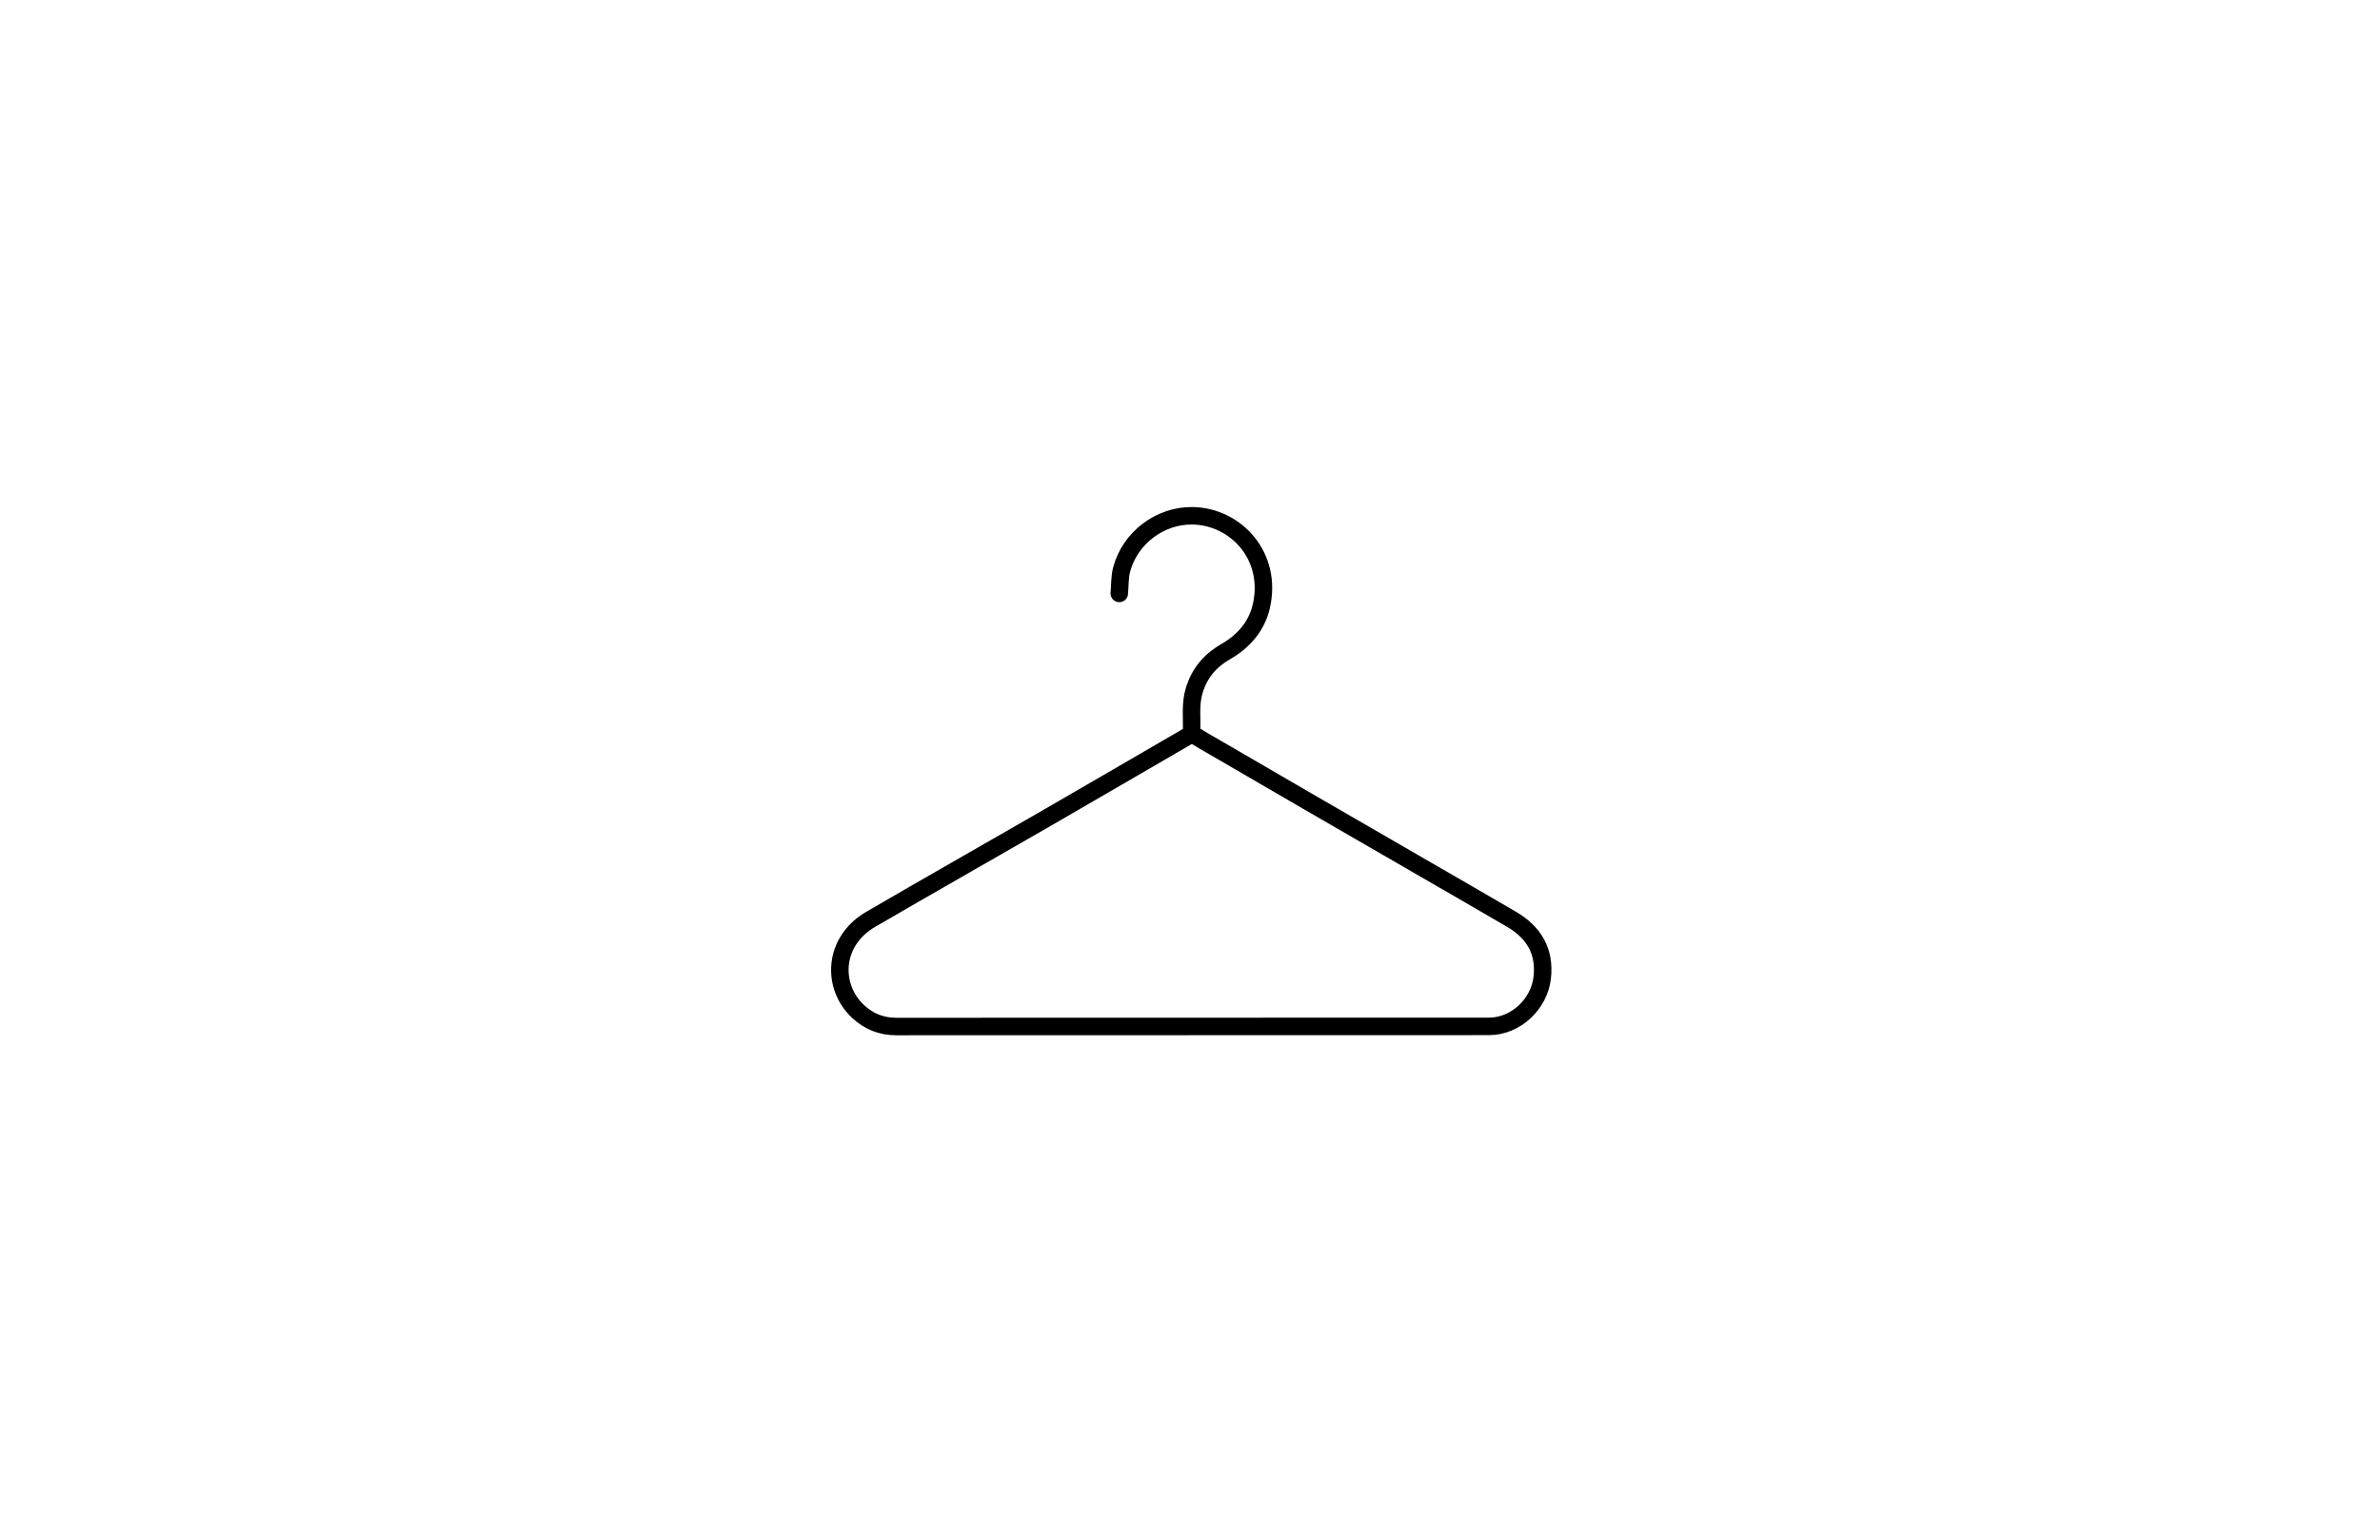
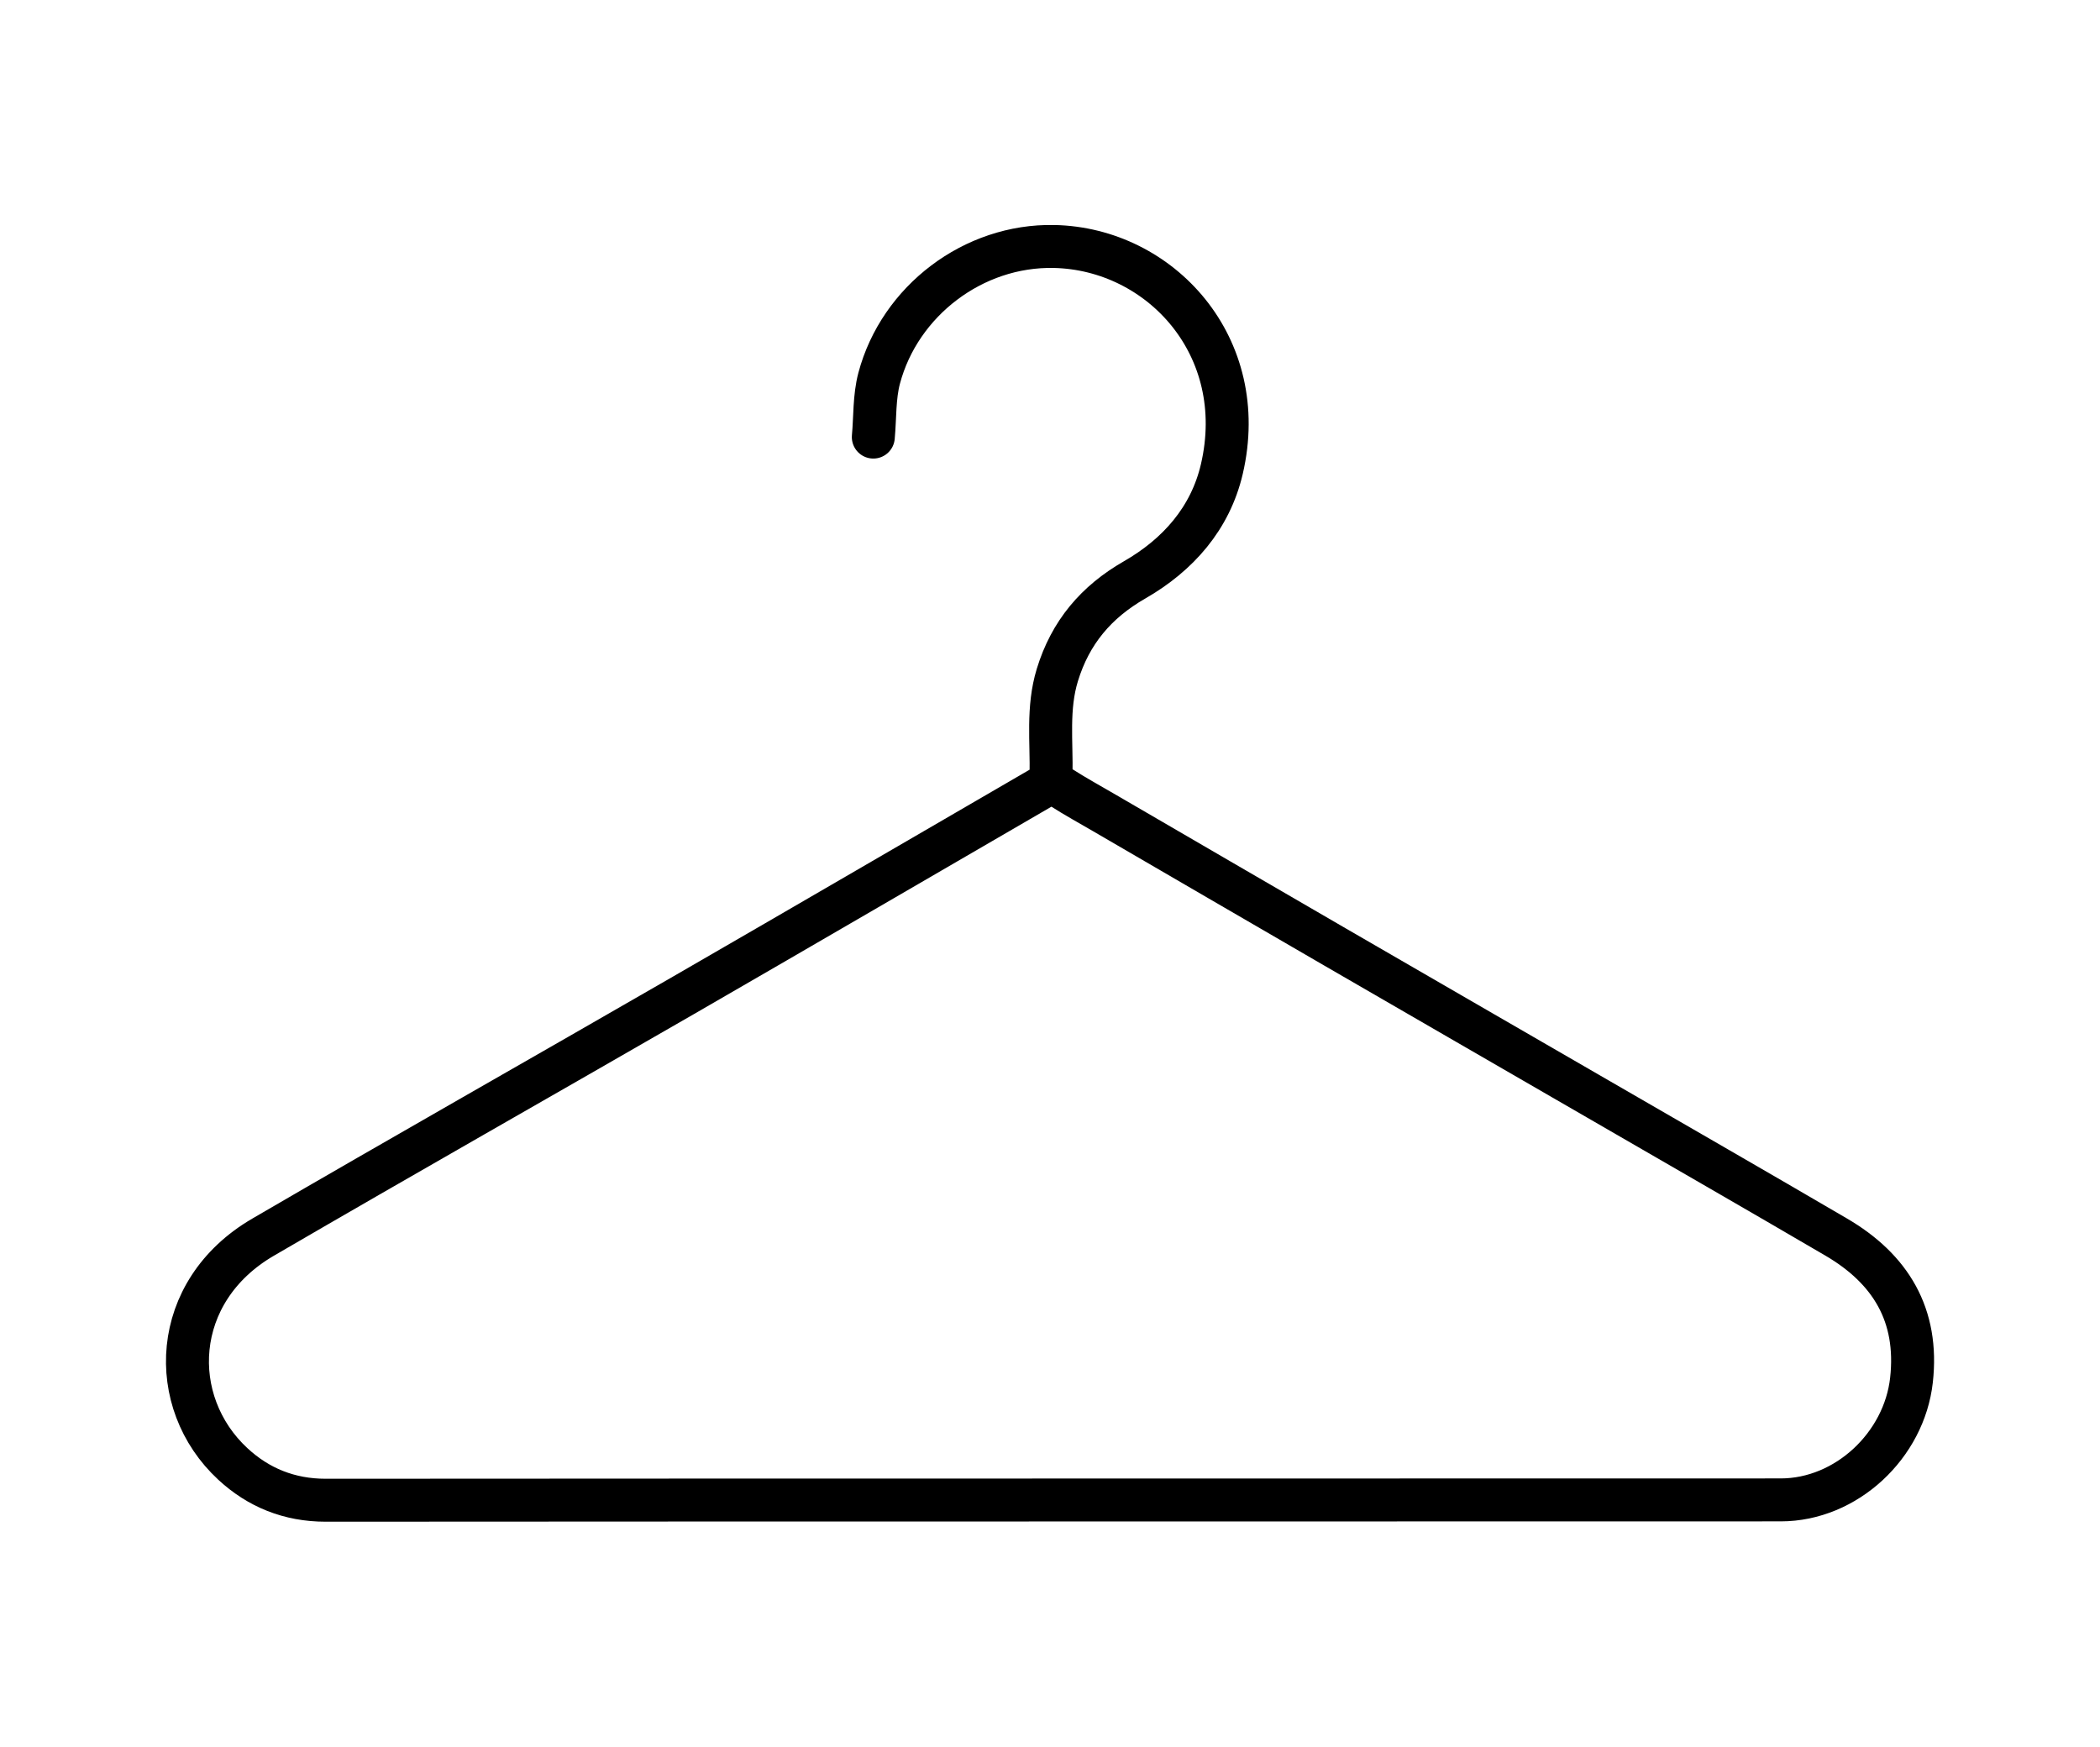
- <svg xmlns="http://www.w3.org/2000/svg" id="Layer_1" data-name="Layer 1" version="1.1" viewBox="0 0 1224 792">
+ <svg xmlns="http://www.w3.org/2000/svg" id="Layer_1" data-name="Layer 1" version="1.1" viewBox="0 0 440 366">
  <defs>
    <style>
      .cls-1 {
        fill: none;
        stroke: #000;
        stroke-linecap: round;
        stroke-linejoin: round;
        stroke-width: 9px;
      }
    </style>
  </defs>
-   <path class="cls-1" d="M612.75,377.62c-25.63,14.87-51.22,29.8-76.88,44.61-29.34,16.93-58.82,33.63-88.09,50.68-19.49,11.35-20.29,34.61-6.35,47.52,5.36,4.97,11.84,7.61,19.45,7.61,101.62-.07,203.25-.03,304.87-.07,13.76,0,25.88-11.43,27.4-25.1,1.52-13.62-4.36-23.3-15.78-29.98-16.58-9.7-33.24-19.27-49.86-28.89-18.37-10.63-36.76-21.24-55.12-31.88-16.14-9.35-32.25-18.74-48.38-28.12-3-1.75-6.05-3.42-8.97-5.29-.93-.59-2.19-1.72-2.17-2.58.15-7.02-.81-14.06,1.32-21.02,2.73-8.92,8.13-15.3,16.16-19.91,9.13-5.24,15.89-12.9,18.3-23.22,6-25.69-12.86-46.19-35.14-46.66-16.91-.36-32.34,11.4-36.65,27.59-1.05,3.94-.85,8.22-1.23,12.35" />
+   <path class="cls-1" d="M220.1,163.95c-25.63,14.87-51.22,29.8-76.88,44.61-29.34,16.93-58.82,33.63-88.09,50.68-19.49,11.35-20.29,34.61-6.35,47.52,5.36,4.97,11.84,7.61,19.45,7.61,101.62-.07,203.25-.03,304.87-.07,13.76,0,25.88-11.43,27.4-25.1,1.52-13.62-4.36-23.3-15.78-29.98-16.58-9.7-33.24-19.27-49.86-28.89-18.37-10.63-36.76-21.24-55.12-31.88-16.14-9.35-32.25-18.74-48.38-28.12-3-1.75-6.05-3.42-8.97-5.29-.93-.59-2.19-1.72-2.17-2.58.15-7.02-.81-14.06,1.32-21.02,2.73-8.92,8.13-15.3,16.16-19.91,9.13-5.24,15.89-12.9,18.3-23.22,6-25.69-12.86-46.19-35.14-46.66-16.91-.36-32.34,11.4-36.65,27.59-1.05,3.94-.85,8.22-1.23,12.35" />
</svg>
